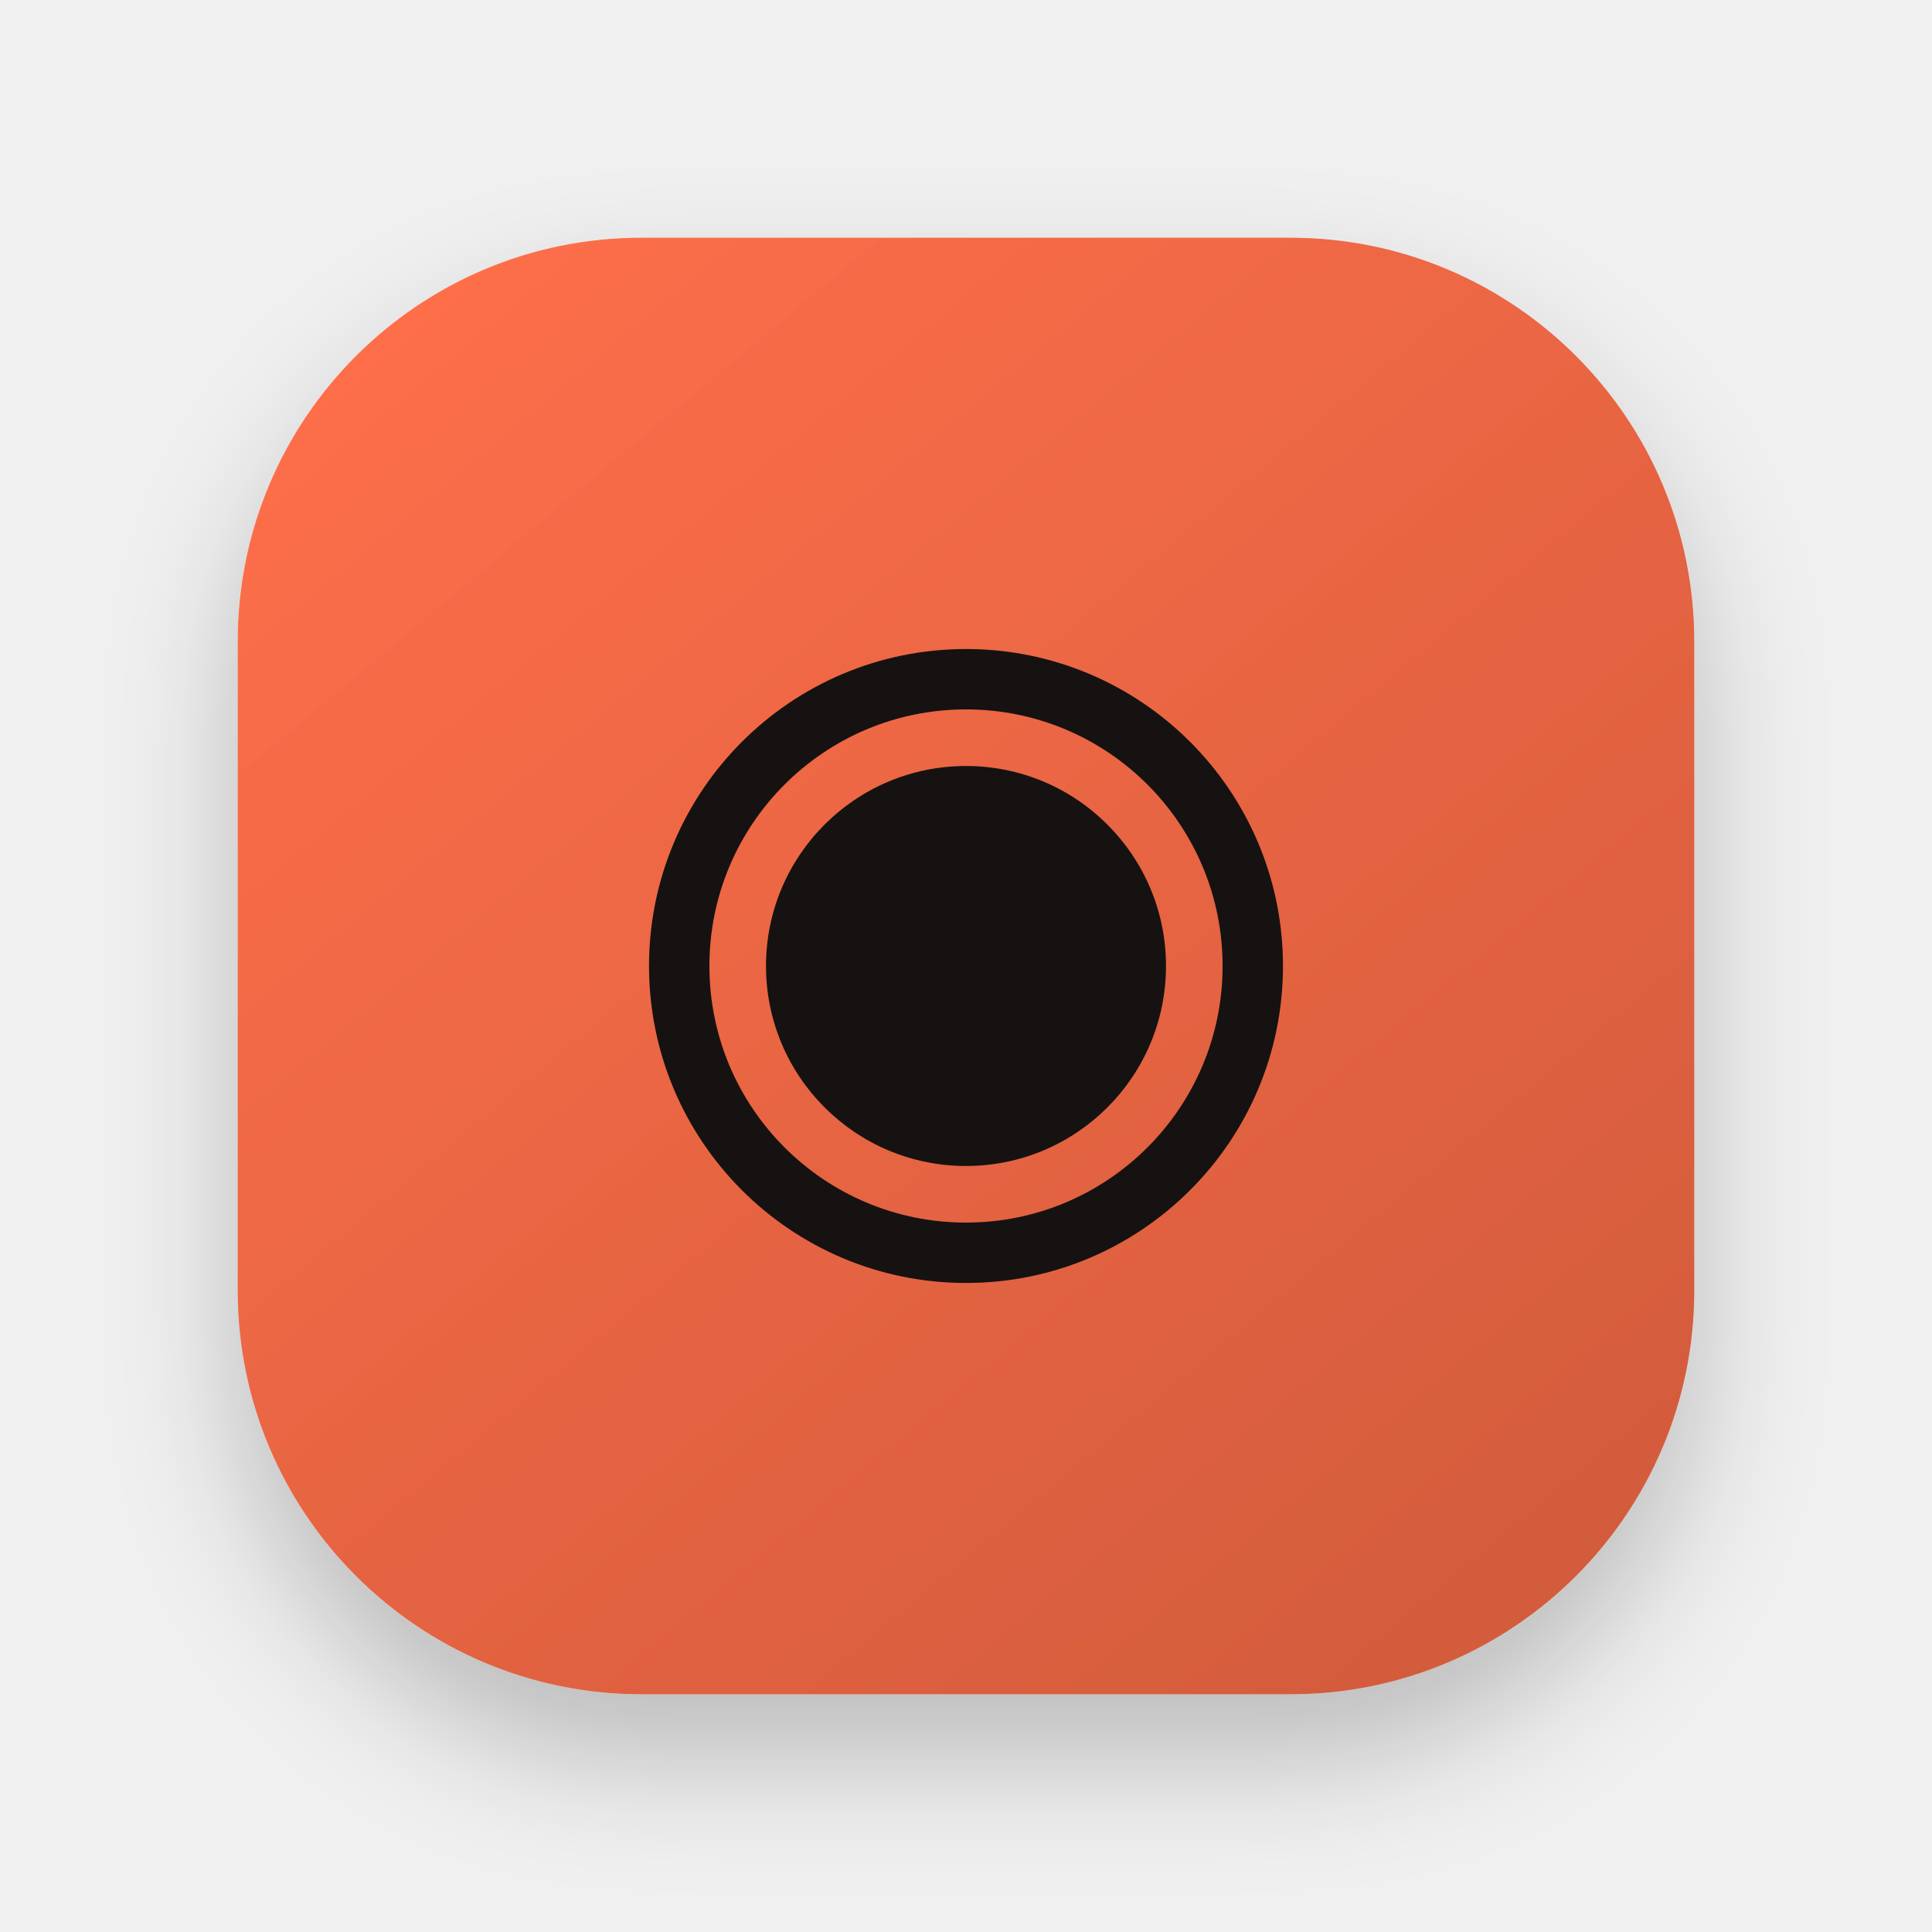
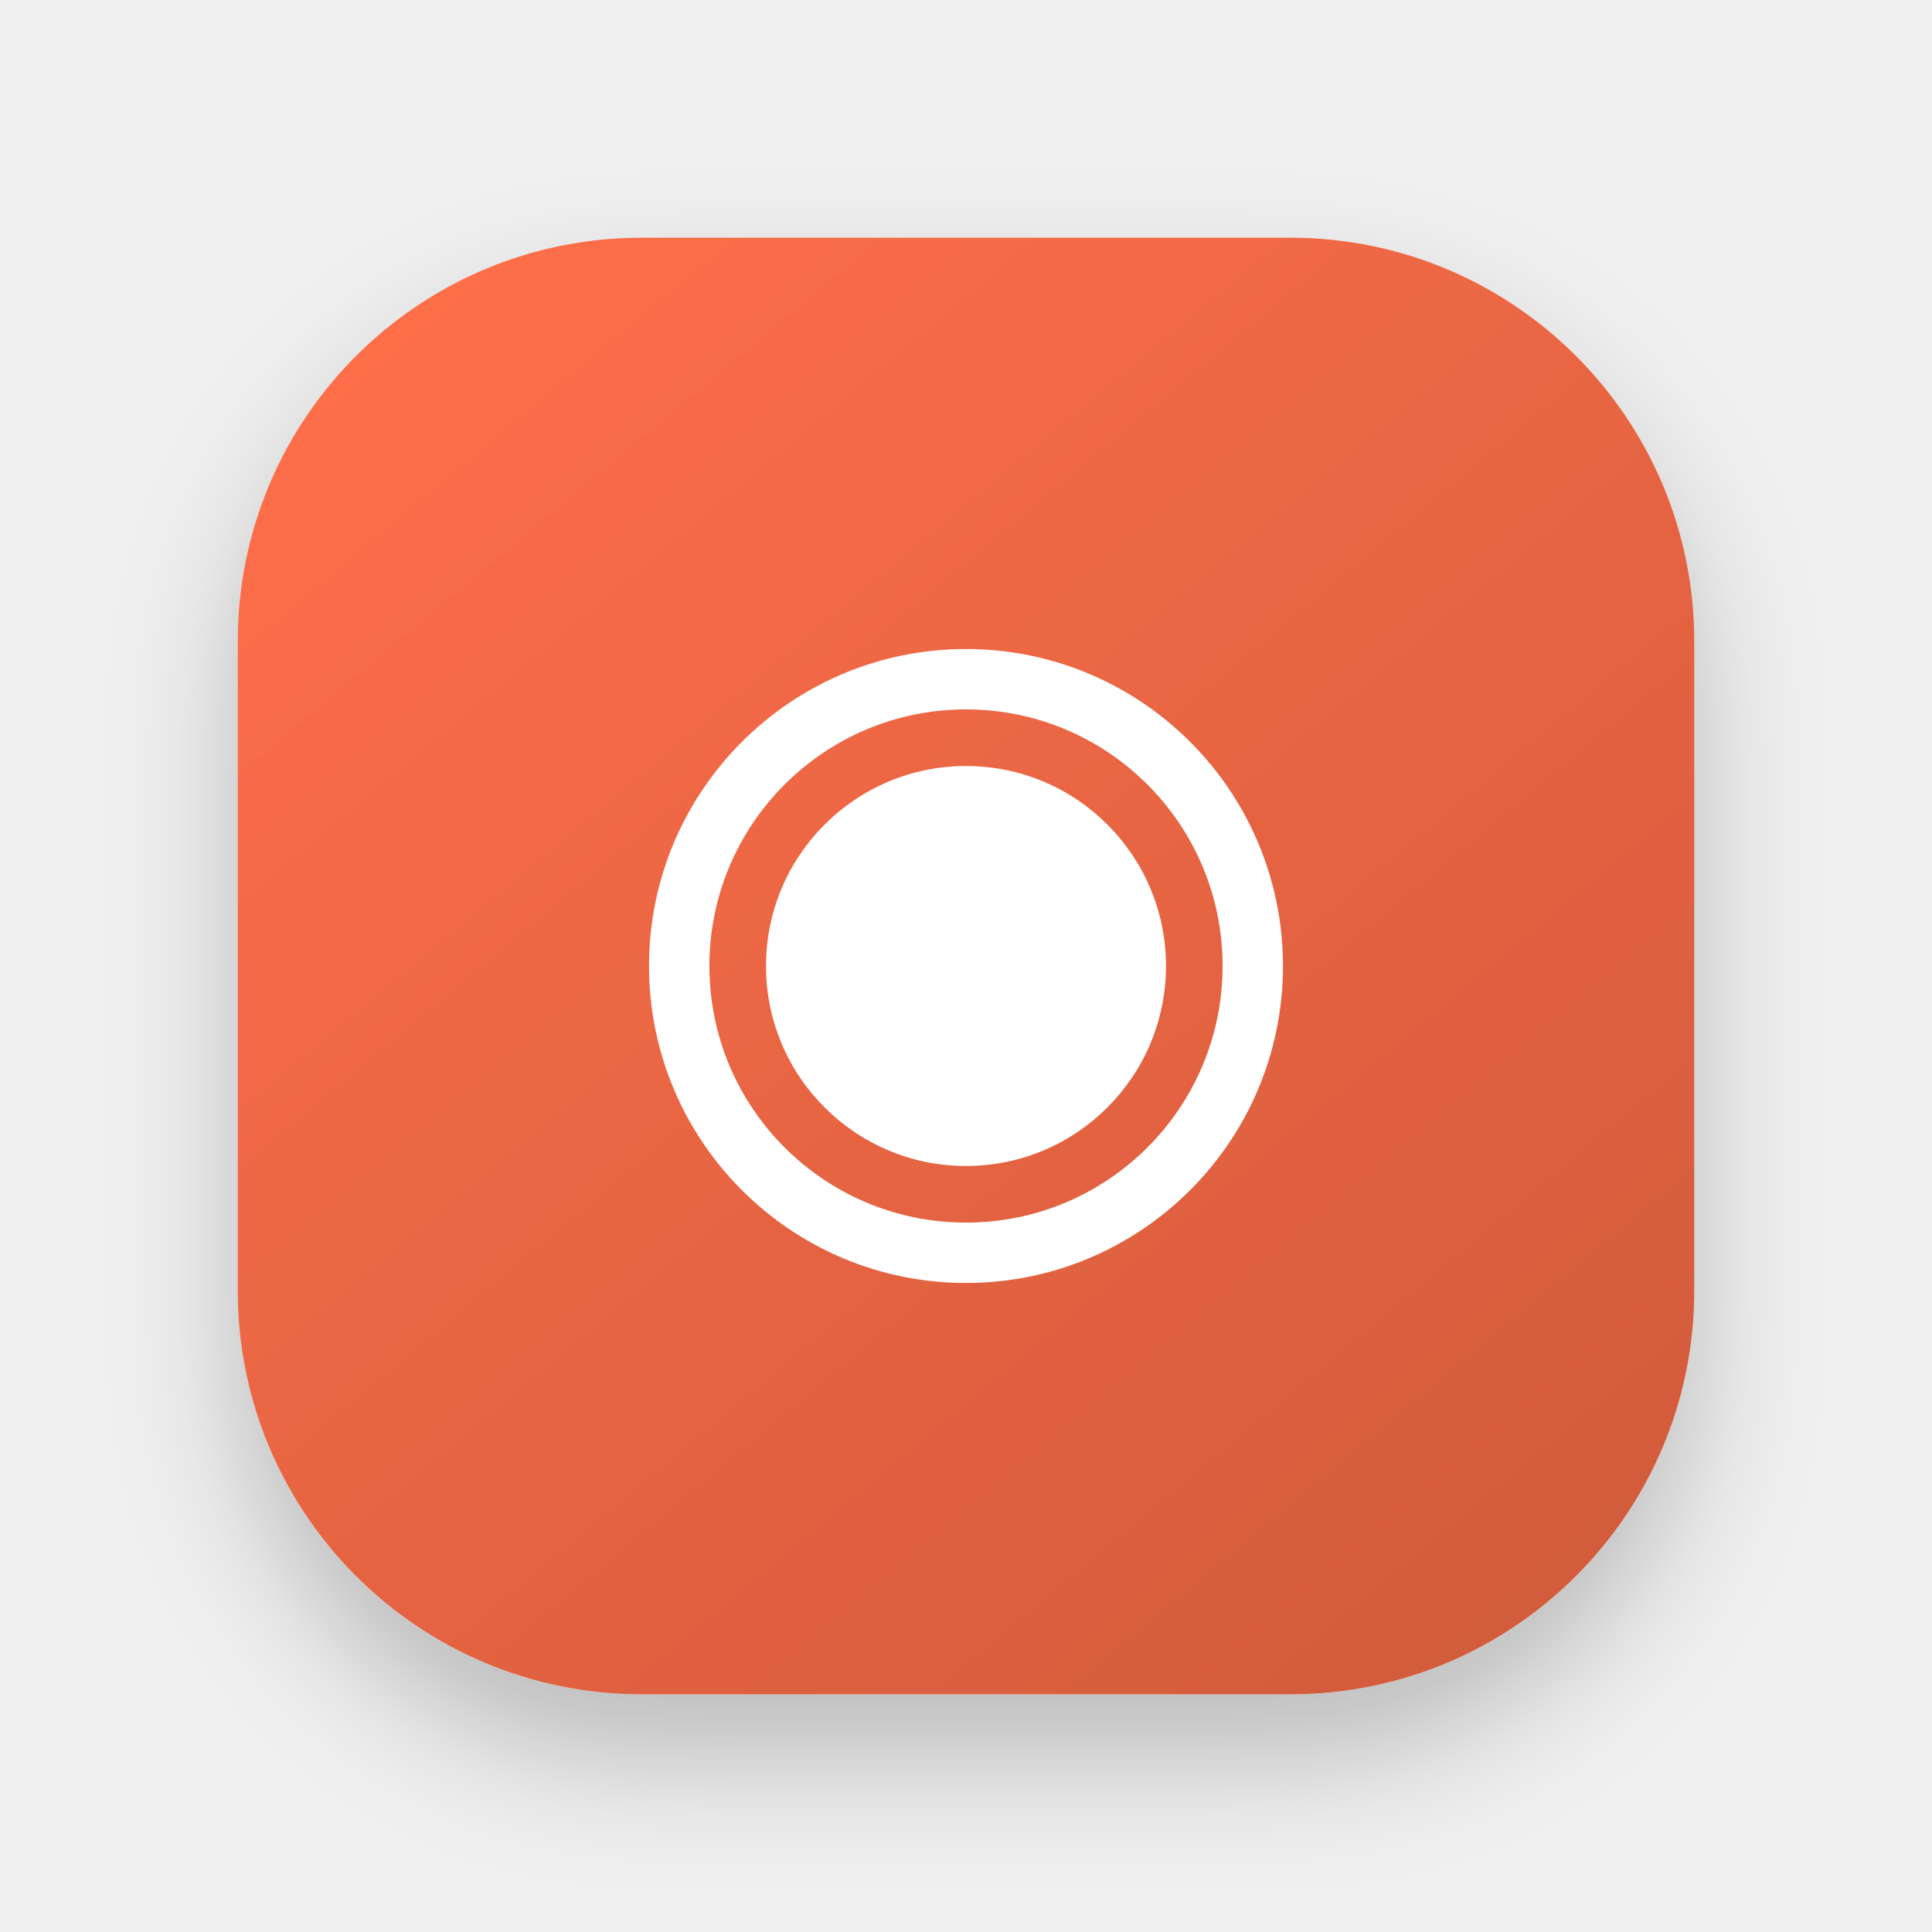
<svg xmlns="http://www.w3.org/2000/svg" viewBox="0 0 1024 1024">
  <defs>
    <linearGradient id="coral" x1="188" y1="134" x2="820" y2="892" gradientUnits="userSpaceOnUse">
      <stop stop-color="rgb(255 111 74)" />
      <stop offset="1" stop-color="rgb(209 91 60)" />
    </linearGradient>
    <filter id="softShadow" x="-20%" y="-20%" width="140%" height="140%" color-interpolation-filters="sRGB">
      <feDropShadow dx="0" dy="34" stdDeviation="34" flood-color="#000" flood-opacity="0.22" />
    </filter>
  </defs>
  <rect x="126" y="126" width="772" height="772" rx="214" fill="url(#coral)" filter="url(#softShadow)" />
-   <circle cx="512" cy="512" r="168" fill="rgb(22 18 17)" />
+   <circle cx="512" cy="512" r="168" fill="#ffffff" />
  <circle cx="512" cy="512" r="136" fill="url(#coral)" />
-   <circle cx="512" cy="512" r="106" fill="rgb(22 18 17)" />
+   <circle cx="512" cy="512" r="106" fill="#ffffff" />
</svg>
